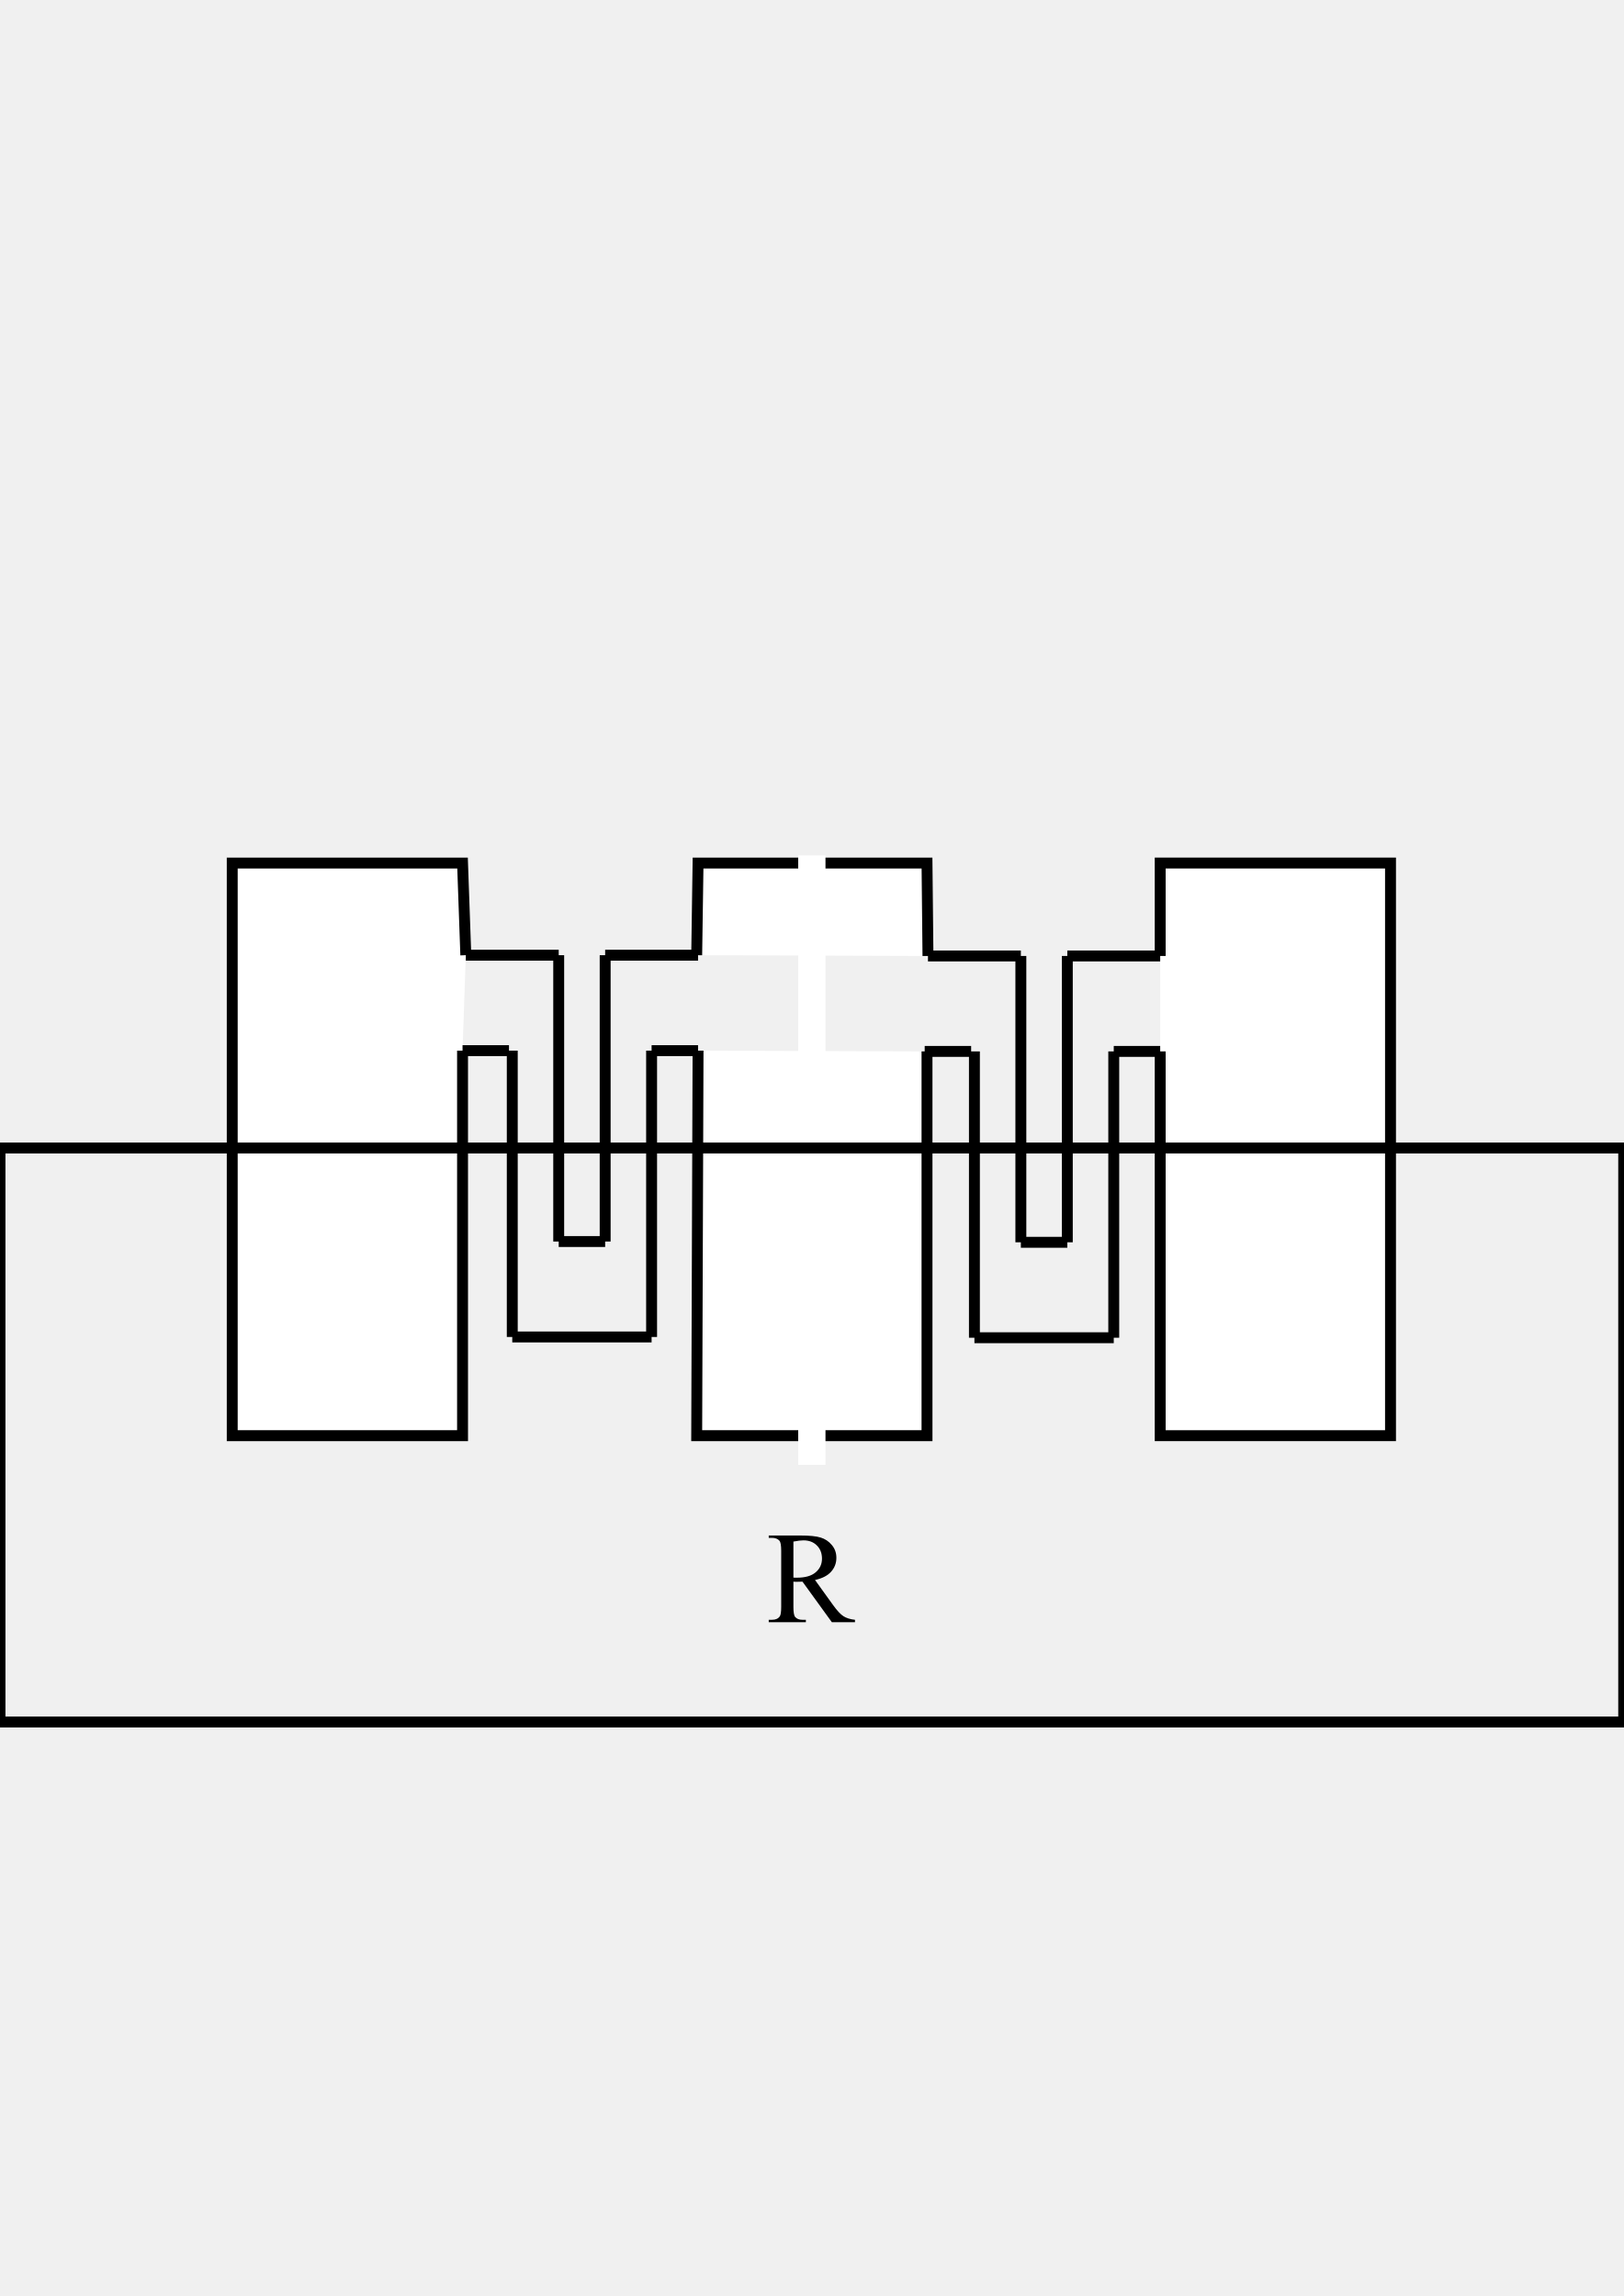
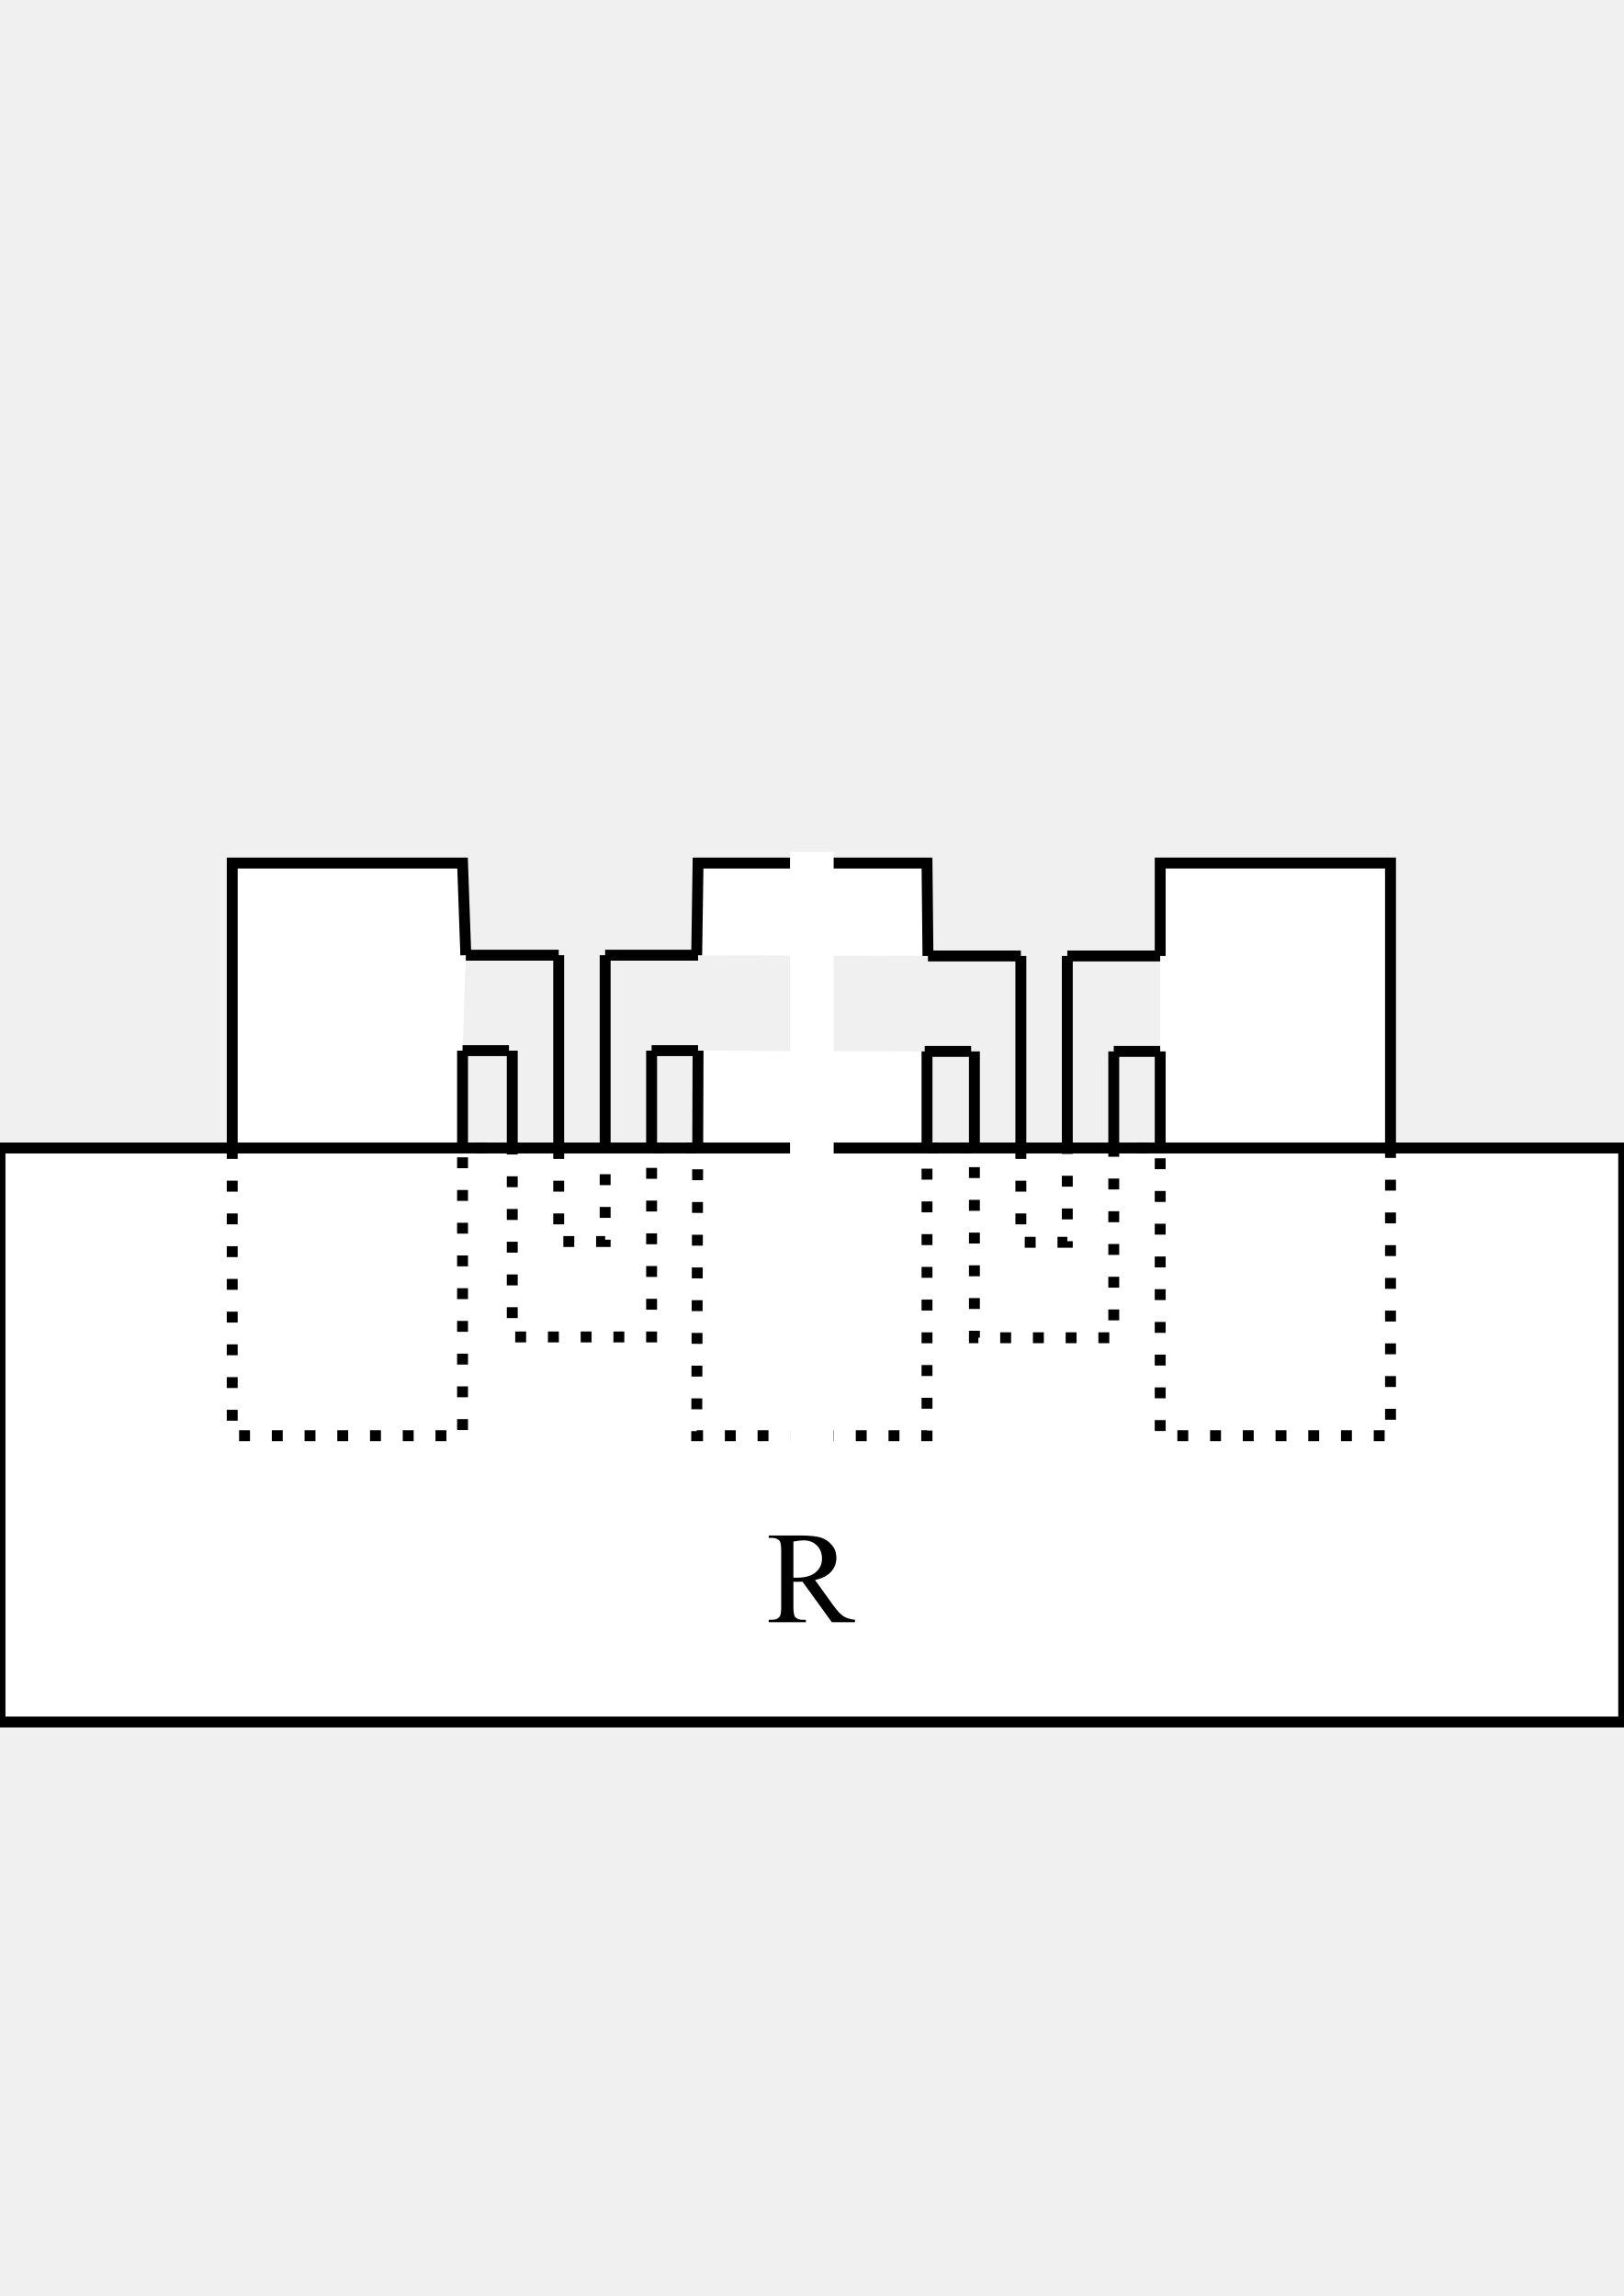
<svg xmlns="http://www.w3.org/2000/svg" width="210mm" height="297mm" viewBox="0 0 744.094 1052.362" id="svg2" version="1.1">
  <defs id="defs4" />
  <g id="layer1">
+     <path style="opacity:1;fill:none;fill-opacity:1;stroke:#000000;stroke-width:5;stroke-linecap:butt;stroke-linejoin:miter;stroke-miterlimit:4;stroke-dasharray:none;stroke-opacity:1" d="m 489.115,438.163 0,131.235" id="path4267-2" />
+     <path style="opacity:1;fill:none;fill-opacity:1;stroke:#000000;stroke-width:5;stroke-linecap:butt;stroke-linejoin:miter;stroke-miterlimit:4;stroke-dasharray:none;stroke-opacity:1" d="m 467.83,438.163 0,131.235" id="path4263-0" />
+     <path style="opacity:1;fill:none;fill-opacity:1;stroke:#000000;stroke-width:5;stroke-linecap:butt;stroke-linejoin:miter;stroke-miterlimit:4;stroke-dasharray:none;stroke-opacity:1" d="m 277.325,437.811 0,131.235" id="path4267" />
+     <path style="opacity:1;fill:none;fill-opacity:1;stroke:#000000;stroke-width:5;stroke-linecap:butt;stroke-linejoin:miter;stroke-miterlimit:4;stroke-dasharray:none;stroke-opacity:1" d="m 256.04,437.811 0,131.235" id="path4263" />
+     <path style="opacity:1;fill:none;fill-opacity:1;stroke:#000000;stroke-width:5;stroke-linecap:butt;stroke-linejoin:miter;stroke-miterlimit:4;stroke-dasharray:none;stroke-opacity:1" d="m 298.61,481.556 0,131.235" id="path4269" />
+     <path style="opacity:1;fill:none;fill-opacity:1;stroke:#000000;stroke-width:5;stroke-linecap:butt;stroke-linejoin:miter;stroke-miterlimit:4;stroke-dasharray:none;stroke-opacity:1" d="m 234.755,481.556 0,131.235" id="path4265" />
+     <path style="opacity:1;fill:#ffffff;fill-opacity:1;stroke:#000000;stroke-width:5;stroke-linecap:butt;stroke-linejoin:miter;stroke-miterlimit:4;stroke-dasharray:none;stroke-opacity:1" d="m 211.97,481.556 0,176.48 -105.545,0 0,-262.47 105.545,0 1.5,42.245" id="path4414" />
+     <path style="opacity:1;fill:none;fill-opacity:1;stroke:#000000;stroke-width:5;stroke-linecap:butt;stroke-linejoin:miter;stroke-miterlimit:4;stroke-dasharray:none;stroke-opacity:1" d="m 446.545,481.908 0,131.235" id="path4265-4" />
+     <path style="opacity:1;fill:none;fill-opacity:1;stroke:#000000;stroke-width:5;stroke-linecap:butt;stroke-linejoin:miter;stroke-miterlimit:4;stroke-dasharray:none;stroke-opacity:1" d="m 510.4,481.908 0,131.235" id="path4269-0" />
    <path style="opacity:1;fill:#ffffff;fill-opacity:1;stroke:#000000;stroke-width:5;stroke-linecap:butt;stroke-linejoin:miter;stroke-miterlimit:4;stroke-dasharray:none;stroke-opacity:1" d="m 319.895,481.556 -0.62,176.48 105.545,0 10e-6,-176.128" id="path4418" />
    <path style="opacity:1;fill:#ffffff;fill-opacity:1;stroke:#000000;stroke-width:5;stroke-linecap:butt;stroke-linejoin:miter;stroke-miterlimit:4;stroke-dasharray:none;stroke-opacity:1" d="m 531.685,438.163 0,-42.597 105.545,0 0,262.47 -105.545,0 0,-176.128" id="path4420" />
+     <rect style="opacity:1;fill:#ffffff;fill-opacity:1;stroke:#000000;stroke-width:5;stroke-linecap:butt;stroke-linejoin:miter;stroke-miterlimit:4;stroke-dasharray:none;stroke-opacity:1" id="rect4188" width="744.094" height="263.091" x="0" y="526.181" />
+     <path style="opacity:1;fill:none;fill-opacity:1;stroke:#000000;stroke-width:5;stroke-linecap:butt;stroke-linejoin:miter;stroke-miterlimit:4;stroke-dasharray:5, 10;stroke-dashoffset:0;stroke-opacity:1" d="m 106.425,526.181 0,131.855 105.545,0 0,-131.855 22.785,0 0,86.61 63.855,0 0,-86.61 21.128,0 -0.463,131.855 105.545,0 10e-6,-131.855 21.725,0 0,86.963 63.855,0 0,-86.963 21.285,0 0,131.855 105.545,0 0,-131.235" id="path4168" />
    <path style="opacity:1;fill:#ffffff;fill-opacity:1;stroke:#000000;stroke-width:5;stroke-linecap:butt;stroke-linejoin:miter;stroke-miterlimit:4;stroke-dasharray:none;stroke-opacity:1" d="m 319.275,437.811 0.62,-42.245 104.925,0 0.44,42.597" id="path4416" />
-     <path style="opacity:1;fill:#ffffff;fill-opacity:1;stroke:#000000;stroke-width:5;stroke-linecap:butt;stroke-linejoin:miter;stroke-miterlimit:4;stroke-dasharray:none;stroke-opacity:1" d="m 211.97,481.556 0,176.48 -105.545,0 0,-262.47 105.545,0 1.5,42.245" id="path4414" />
-     <path style="opacity:1;fill:none;fill-opacity:1;stroke:#000000;stroke-width:5;stroke-linecap:butt;stroke-linejoin:miter;stroke-miterlimit:4;stroke-dasharray:none;stroke-opacity:1" d="m 256.04,437.811 0,131.235" id="path4263" />
-     <path style="opacity:1;fill:none;fill-opacity:1;stroke:#000000;stroke-width:5;stroke-linecap:butt;stroke-linejoin:miter;stroke-miterlimit:4;stroke-dasharray:none;stroke-opacity:1" d="m 234.755,481.556 0,131.235" id="path4265" />
-     <path style="opacity:1;fill:none;fill-opacity:1;stroke:#000000;stroke-width:5;stroke-linecap:butt;stroke-linejoin:miter;stroke-miterlimit:4;stroke-dasharray:none;stroke-opacity:1" d="m 277.325,437.811 0,131.235" id="path4267" />
-     <path style="opacity:1;fill:none;fill-opacity:1;stroke:#000000;stroke-width:5;stroke-linecap:butt;stroke-linejoin:miter;stroke-miterlimit:4;stroke-dasharray:none;stroke-opacity:1" d="m 298.61,481.556 0,131.235" id="path4269" />
-     <path style="opacity:1;fill:none;fill-opacity:1;stroke:#000000;stroke-width:5;stroke-linecap:butt;stroke-linejoin:miter;stroke-miterlimit:4;stroke-dasharray:none;stroke-opacity:1" d="m 256.04,569.046 21.285,0" id="path4271" />
-     <path style="opacity:1;fill:none;fill-opacity:1;stroke:#000000;stroke-width:5;stroke-linecap:butt;stroke-linejoin:miter;stroke-miterlimit:4;stroke-dasharray:none;stroke-opacity:1" d="m 234.755,612.791 63.855,0" id="path4273" />
    <path style="opacity:1;fill:none;fill-opacity:1;stroke:#000000;stroke-width:5;stroke-linecap:butt;stroke-linejoin:miter;stroke-miterlimit:4;stroke-dasharray:none;stroke-opacity:1" d="m 277.325,437.811 42.57,0" id="path4275" />
    <path style="opacity:1;fill:none;fill-opacity:1;stroke:#000000;stroke-width:5;stroke-linecap:butt;stroke-linejoin:miter;stroke-miterlimit:4;stroke-dasharray:none;stroke-opacity:1" d="M 256.04,437.811 Z" id="path4277" />
    <path style="opacity:1;fill:none;fill-opacity:1;stroke:#000000;stroke-width:5;stroke-linecap:butt;stroke-linejoin:miter;stroke-miterlimit:4;stroke-dasharray:none;stroke-opacity:1" d="m 298.61,481.556 21.285,0" id="path4287" />
    <path style="opacity:1;fill:none;fill-opacity:1;stroke:#000000;stroke-width:5;stroke-linecap:butt;stroke-linejoin:miter;stroke-miterlimit:4;stroke-dasharray:none;stroke-opacity:1" d="m 213.47,437.811 42.57,0" id="path4275-0" />
    <path style="opacity:1;fill:none;fill-opacity:1;stroke:#000000;stroke-width:5;stroke-linecap:butt;stroke-linejoin:miter;stroke-miterlimit:4;stroke-dasharray:none;stroke-opacity:1" d="m 211.97,481.556 21.285,0" id="path4287-7" />
-     <path style="opacity:1;fill:none;fill-opacity:1;stroke:#000000;stroke-width:5;stroke-linecap:butt;stroke-linejoin:miter;stroke-miterlimit:4;stroke-dasharray:none;stroke-opacity:1" d="m 467.83,438.163 0,131.235" id="path4263-0" />
-     <path style="opacity:1;fill:none;fill-opacity:1;stroke:#000000;stroke-width:5;stroke-linecap:butt;stroke-linejoin:miter;stroke-miterlimit:4;stroke-dasharray:none;stroke-opacity:1" d="m 446.545,481.908 0,131.235" id="path4265-4" />
-     <path style="opacity:1;fill:none;fill-opacity:1;stroke:#000000;stroke-width:5;stroke-linecap:butt;stroke-linejoin:miter;stroke-miterlimit:4;stroke-dasharray:none;stroke-opacity:1" d="m 489.115,438.163 0,131.235" id="path4267-2" />
-     <path style="opacity:1;fill:none;fill-opacity:1;stroke:#000000;stroke-width:5;stroke-linecap:butt;stroke-linejoin:miter;stroke-miterlimit:4;stroke-dasharray:none;stroke-opacity:1" d="m 510.4,481.908 0,131.235" id="path4269-0" />
-     <path style="opacity:1;fill:none;fill-opacity:1;stroke:#000000;stroke-width:5;stroke-linecap:butt;stroke-linejoin:miter;stroke-miterlimit:4;stroke-dasharray:none;stroke-opacity:1" d="m 467.83,569.399 21.285,0" id="path4271-2" />
-     <path style="opacity:1;fill:none;fill-opacity:1;stroke:#000000;stroke-width:5;stroke-linecap:butt;stroke-linejoin:miter;stroke-miterlimit:4;stroke-dasharray:none;stroke-opacity:1" d="m 446.545,613.144 63.855,0" id="path4273-4" />
    <path style="opacity:1;fill:none;fill-opacity:1;stroke:#000000;stroke-width:5;stroke-linecap:butt;stroke-linejoin:miter;stroke-miterlimit:4;stroke-dasharray:none;stroke-opacity:1" d="m 489.115,438.163 42.57,0" id="path4275-2" />
    <path style="opacity:1;fill:none;fill-opacity:1;stroke:#000000;stroke-width:5;stroke-linecap:butt;stroke-linejoin:miter;stroke-miterlimit:4;stroke-dasharray:none;stroke-opacity:1" d="m 510.4,481.908 21.285,0" id="path4287-4" />
    <path style="opacity:1;fill:none;fill-opacity:1;stroke:#000000;stroke-width:5;stroke-linecap:butt;stroke-linejoin:miter;stroke-miterlimit:4;stroke-dasharray:none;stroke-opacity:1" d="m 425.26,438.163 42.57,0" id="path4275-0-5" />
    <path style="opacity:1;fill:none;fill-opacity:1;stroke:#000000;stroke-width:5;stroke-linecap:butt;stroke-linejoin:miter;stroke-miterlimit:4;stroke-dasharray:none;stroke-opacity:1" d="m 423.76,481.908 21.285,0" id="path4287-7-7" />
-     <rect style="opacity:1;fill:#ffffff;fill-opacity:1;stroke:none;stroke-width:2.535;stroke-linecap:butt;stroke-linejoin:miter;stroke-miterlimit:4;stroke-dasharray:none;stroke-opacity:1" id="rect4400" width="12.49" height="279.352" x="365.802" y="392.066" />
+     <rect style="opacity:1;fill:#ffffff;fill-opacity:1;stroke:none;stroke-width:2.535;stroke-linecap:butt;stroke-linejoin:miter;stroke-miterlimit:4;stroke-dasharray:none;stroke-opacity:1" id="rect4400" width="20" height="279.352" x="362.047" y="390.505" />
    <g style="font-style:normal;font-variant:normal;font-weight:normal;font-stretch:normal;font-size:60px;line-height:100%;font-family:'Times New Roman';-inkscape-font-specification:'Times New Roman, Normal';text-align:start;letter-spacing:0px;word-spacing:0px;writing-mode:lr-tb;text-anchor:start;opacity:1;fill:#000000;fill-opacity:1;stroke:none;stroke-width:1px;stroke-linecap:butt;stroke-linejoin:miter;stroke-opacity:1" id="text4404">
      <path d="m 391.808,743.517 -10.605,0 -13.447,-18.574 q -1.494,0.059 -2.432,0.059 -0.381,0 -0.82,0 -0.439,-0.029 -0.908,-0.059 l 0,11.543 q 0,3.75 0.82,4.658 1.113,1.289 3.34,1.289 l 1.553,0 0,1.084 -17.021,0 0,-1.084 1.494,0 q 2.52,0 3.604,-1.641 0.615,-0.908 0.615,-4.307 l 0,-25.664 q 0,-3.75 -0.82,-4.658 -1.143,-1.289 -3.398,-1.289 l -1.494,0 0,-1.084 14.473,0 q 6.328,0 9.316,0.938 3.018,0.908 5.098,3.398 2.109,2.461 2.109,5.889 0,3.662 -2.402,6.357 -2.373,2.695 -7.383,3.809 l 8.203,11.396 q 2.812,3.926 4.834,5.215 2.021,1.289 5.273,1.641 l 0,1.084 z m -28.213,-20.42 q 0.557,0 0.967,0.029 0.41,0 0.674,0 5.684,0 8.555,-2.461 2.9,-2.461 2.9,-6.27 0,-3.721 -2.344,-6.035 -2.314,-2.344 -6.152,-2.344 -1.699,0 -4.6,0.557 l 0,16.523 z" style="" id="path4191" />
    </g>
-     <rect style="opacity:1;fill:none;fill-opacity:1;stroke:#000000;stroke-width:5;stroke-linecap:butt;stroke-linejoin:miter;stroke-miterlimit:4;stroke-dasharray:none;stroke-opacity:1" id="rect4188" width="744.094" height="263.091" x="0" y="526.181" />
+     <path style="opacity:1;fill:none;fill-opacity:1;stroke:#000000;stroke-width:5;stroke-linecap:butt;stroke-linejoin:miter;stroke-miterlimit:4;stroke-dasharray:5, 10;stroke-dashoffset:0;stroke-opacity:1" d="m 467.83,526.181 0,43.218 21.285,0 0,-43.218" id="path4172" />
+     <path style="opacity:1;fill:none;fill-opacity:1;stroke:#000000;stroke-width:5;stroke-linecap:butt;stroke-linejoin:miter;stroke-miterlimit:4;stroke-dasharray:5, 10;stroke-dashoffset:0;stroke-opacity:1" d="m 256.04,526.181 0,42.865 21.285,0 0,-42.865" id="path4170" />
  </g>
</svg>
